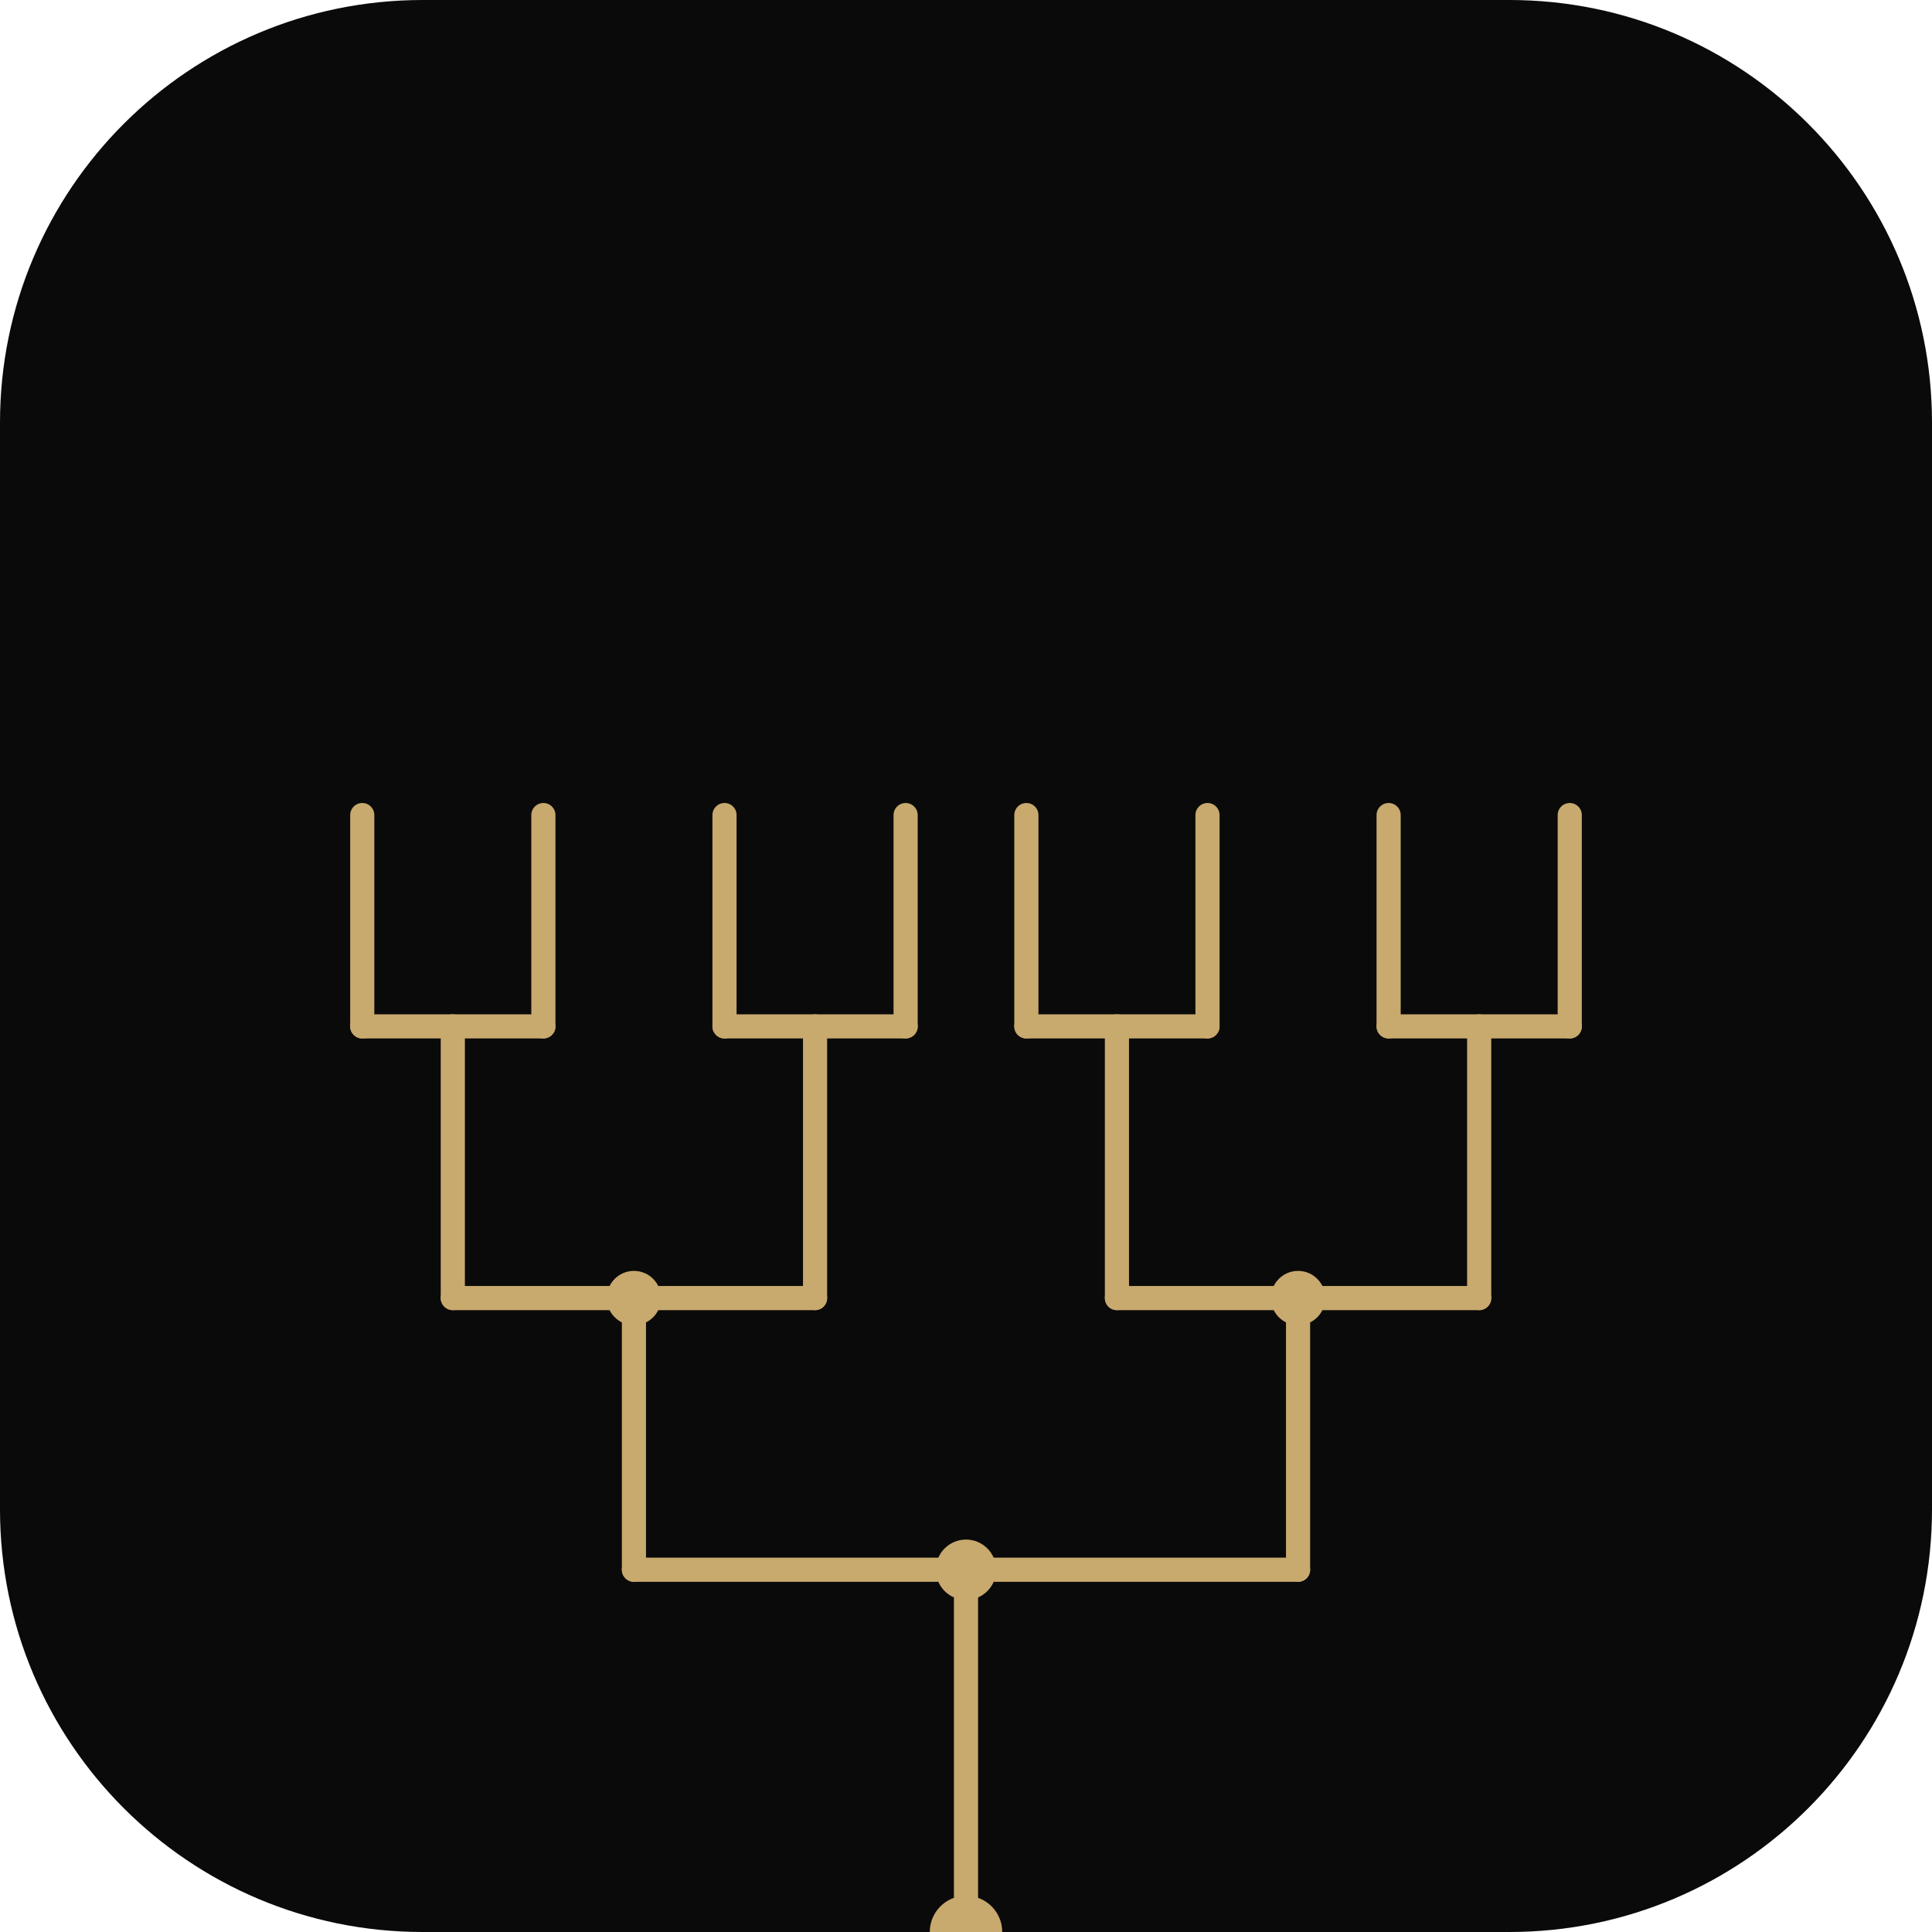
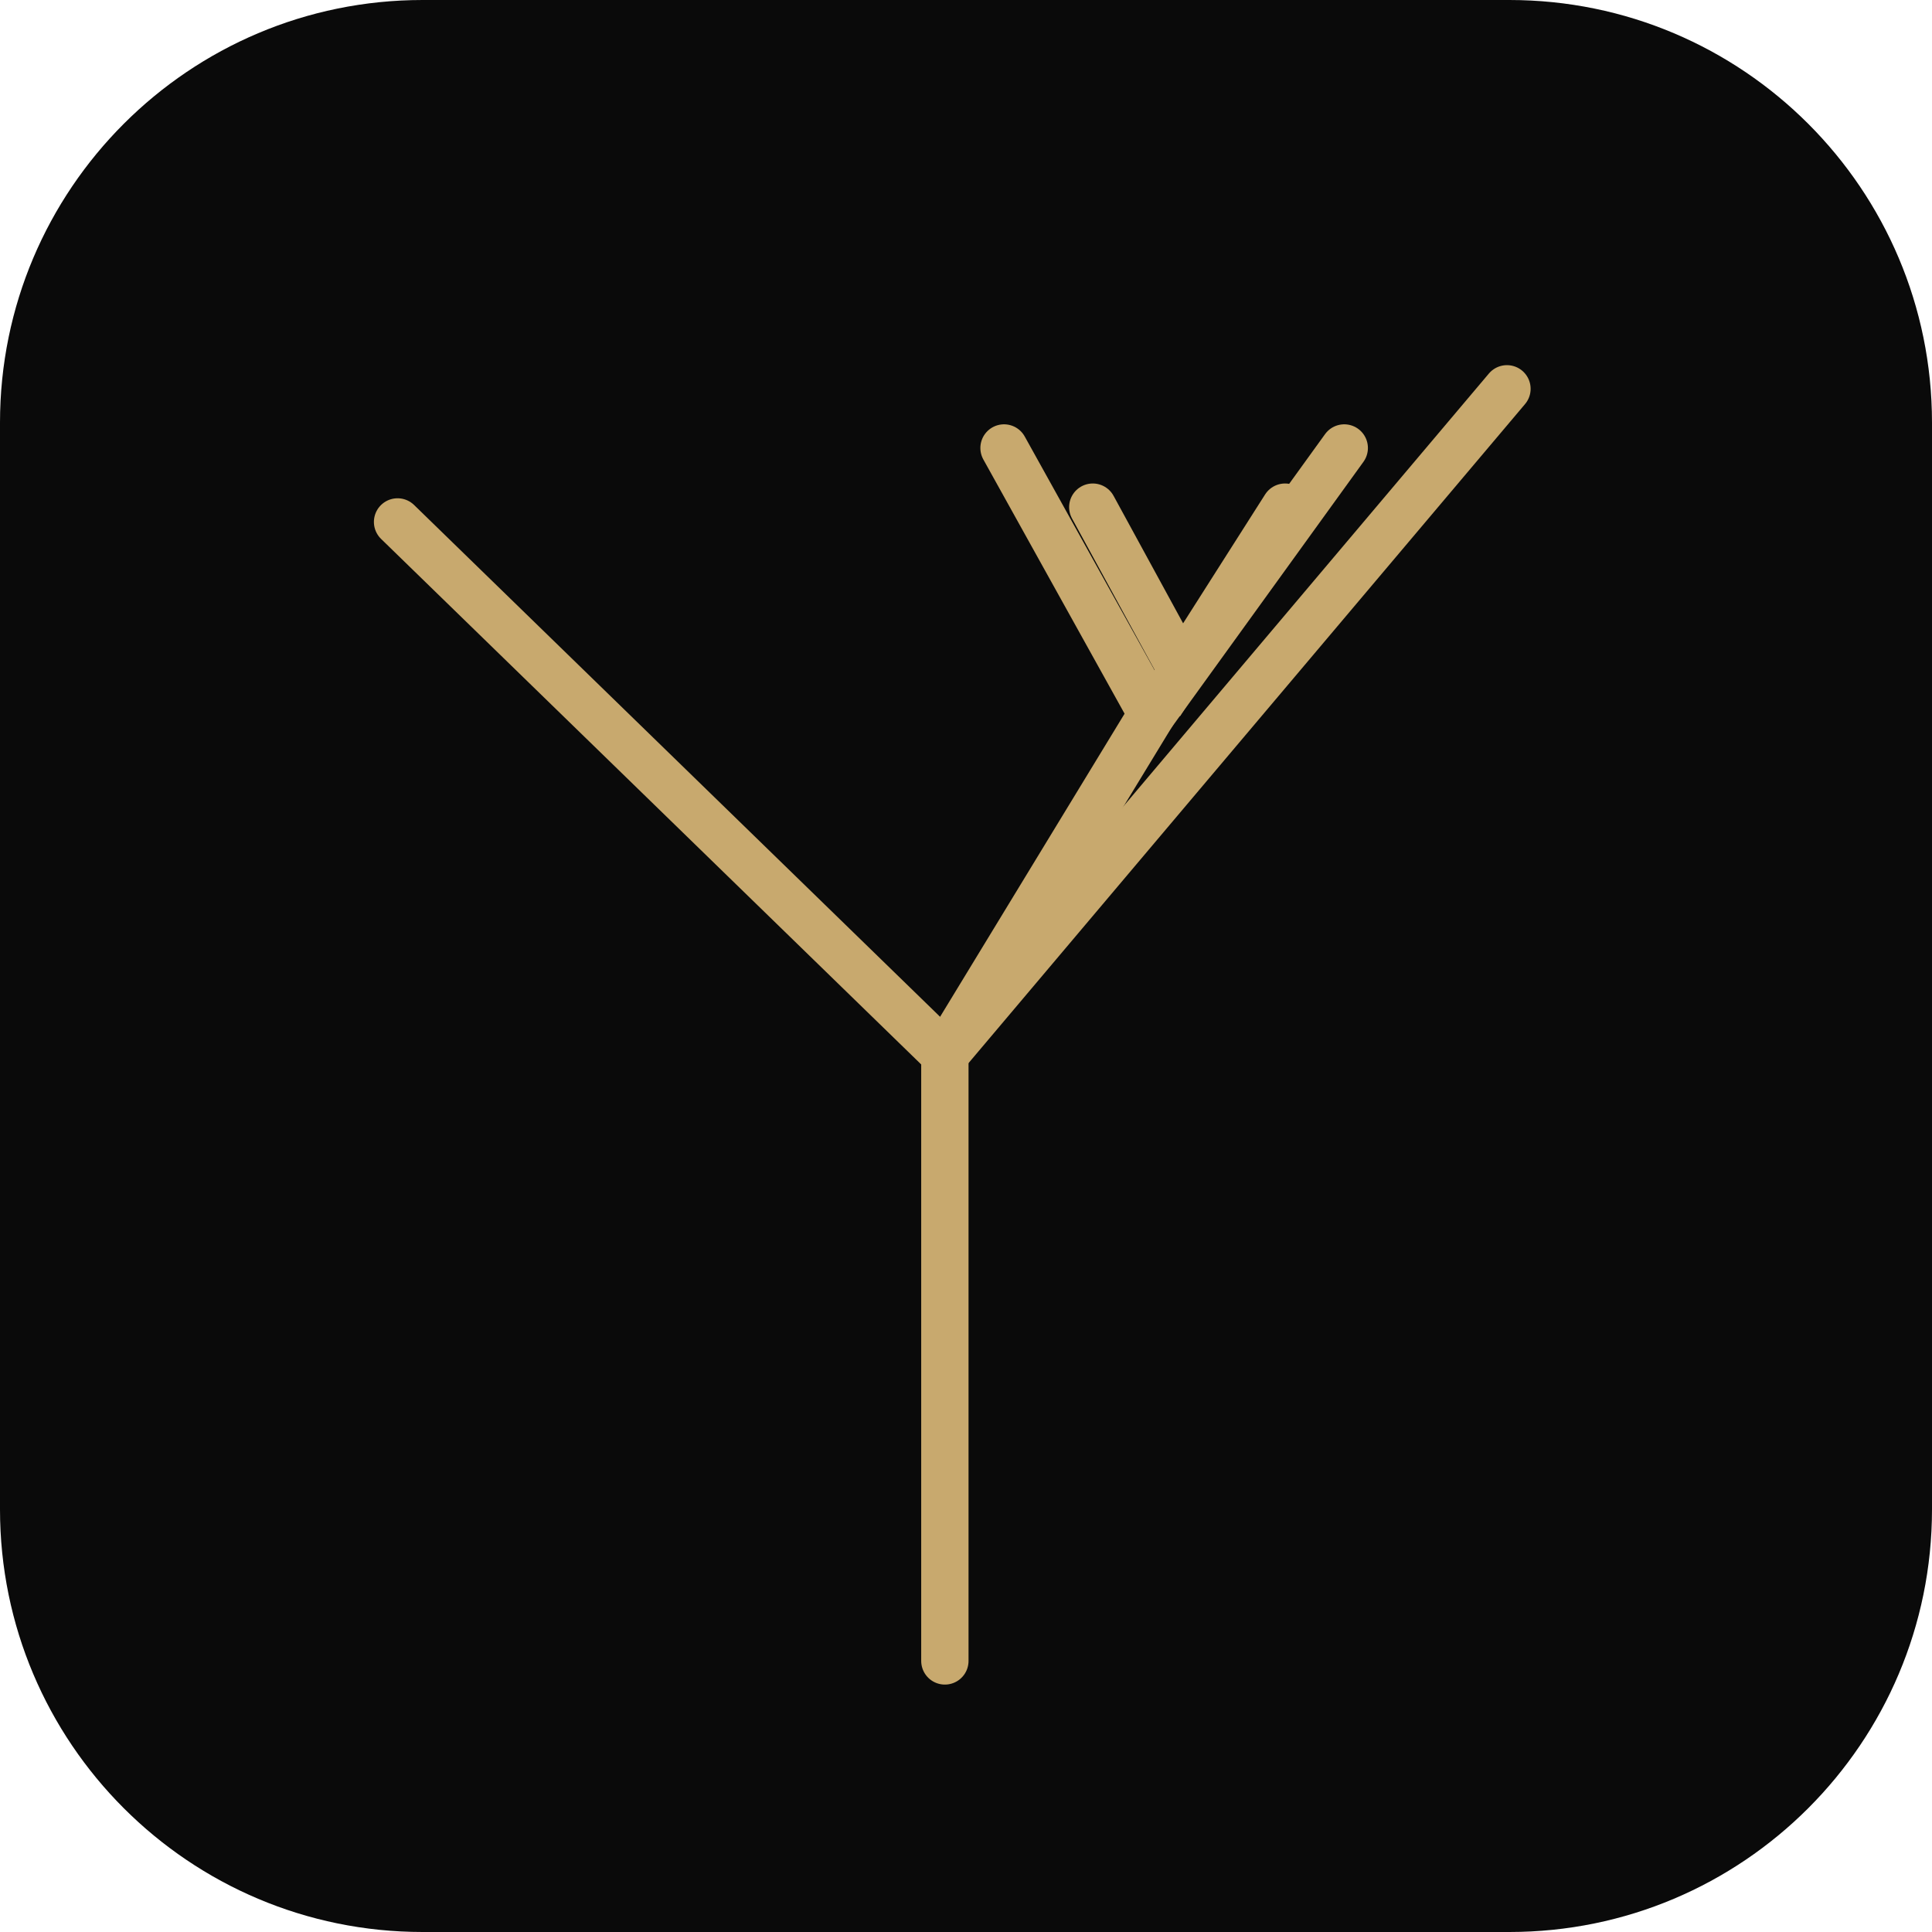
<svg xmlns="http://www.w3.org/2000/svg" viewBox="0 0 64 64" width="64" height="64">
  <rect width="64" height="64" rx="14" fill="#0A0A0A" />
-   <g fill="none" stroke="#C8A96E" stroke-width="1.6" stroke-linecap="round" stroke-linejoin="round" transform="translate(7 4) scale(0.5)">
-     <path d="M50 120 V96" />
-     <path d="M28 96 H72" />
-     <path d="M28 96 V78" />
-     <path d="M72 96 V78" />
-     <path d="M16 78 H40" />
-     <path d="M60 78 H84" />
-     <path d="M16 78 V60" />
-     <path d="M40 78 V60" />
-     <path d="M60 78 V60" />
-     <path d="M84 78 V60" />
-     <path d="M10 60 H22" />
-     <path d="M34 60 H46" />
-     <path d="M54 60 H66" />
-     <path d="M78 60 H90" />
-     <path d="M10 60 V46" />
-     <path d="M22 60 V46" />
-     <path d="M34 60 V46" />
-     <path d="M46 60 V46" />
-     <path d="M54 60 V46" />
-     <path d="M66 60 V46" />
-     <path d="M78 60 V46" />
-     <path d="M90 60 V46" />
-   </g>
-   <g fill="#C8A96E" transform="translate(7 4) scale(0.5)">
-     <circle cx="50" cy="120" r="2.4" />
-     <circle cx="50" cy="96" r="2" />
-     <circle cx="28" cy="78" r="1.8" />
-     <circle cx="72" cy="78" r="1.8" />
+   <g fill="none" stroke="#C8A96E" stroke-width="3.2" stroke-linecap="round" stroke-linejoin="miter" transform="translate(6.8 7) scale(0.49)">
+     <path d="M50 98 V57" />
+     <path d="M50 57 L13 21" />
+     <path d="M50 57 L88 12" />
+     <path d="M50 57 L64 34" />
+     <path d="M54 16 L64 34 L77 16" />
+     <path d="M60 20 L66 31 L73 20" />
  </g>
</svg>
